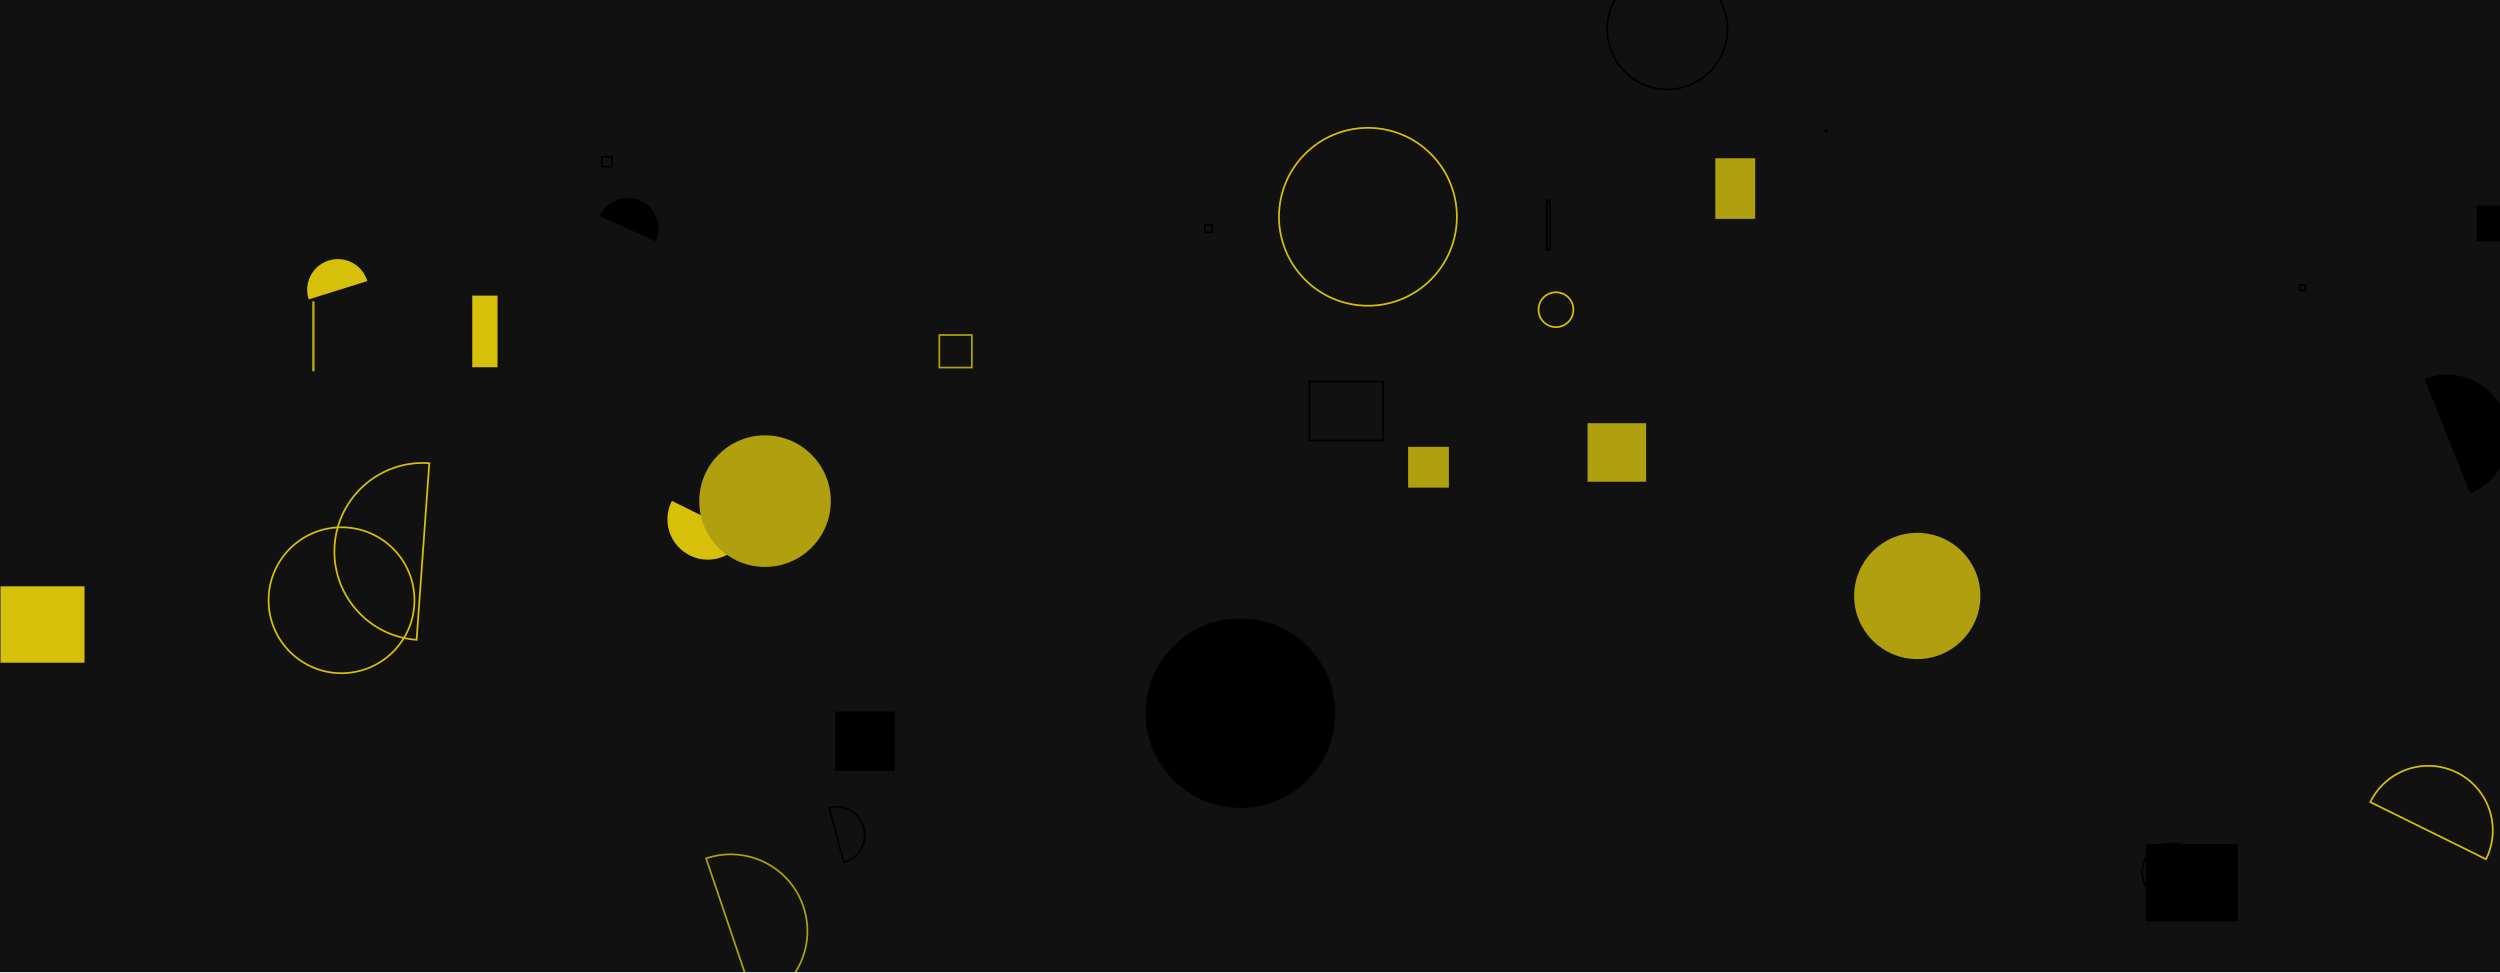
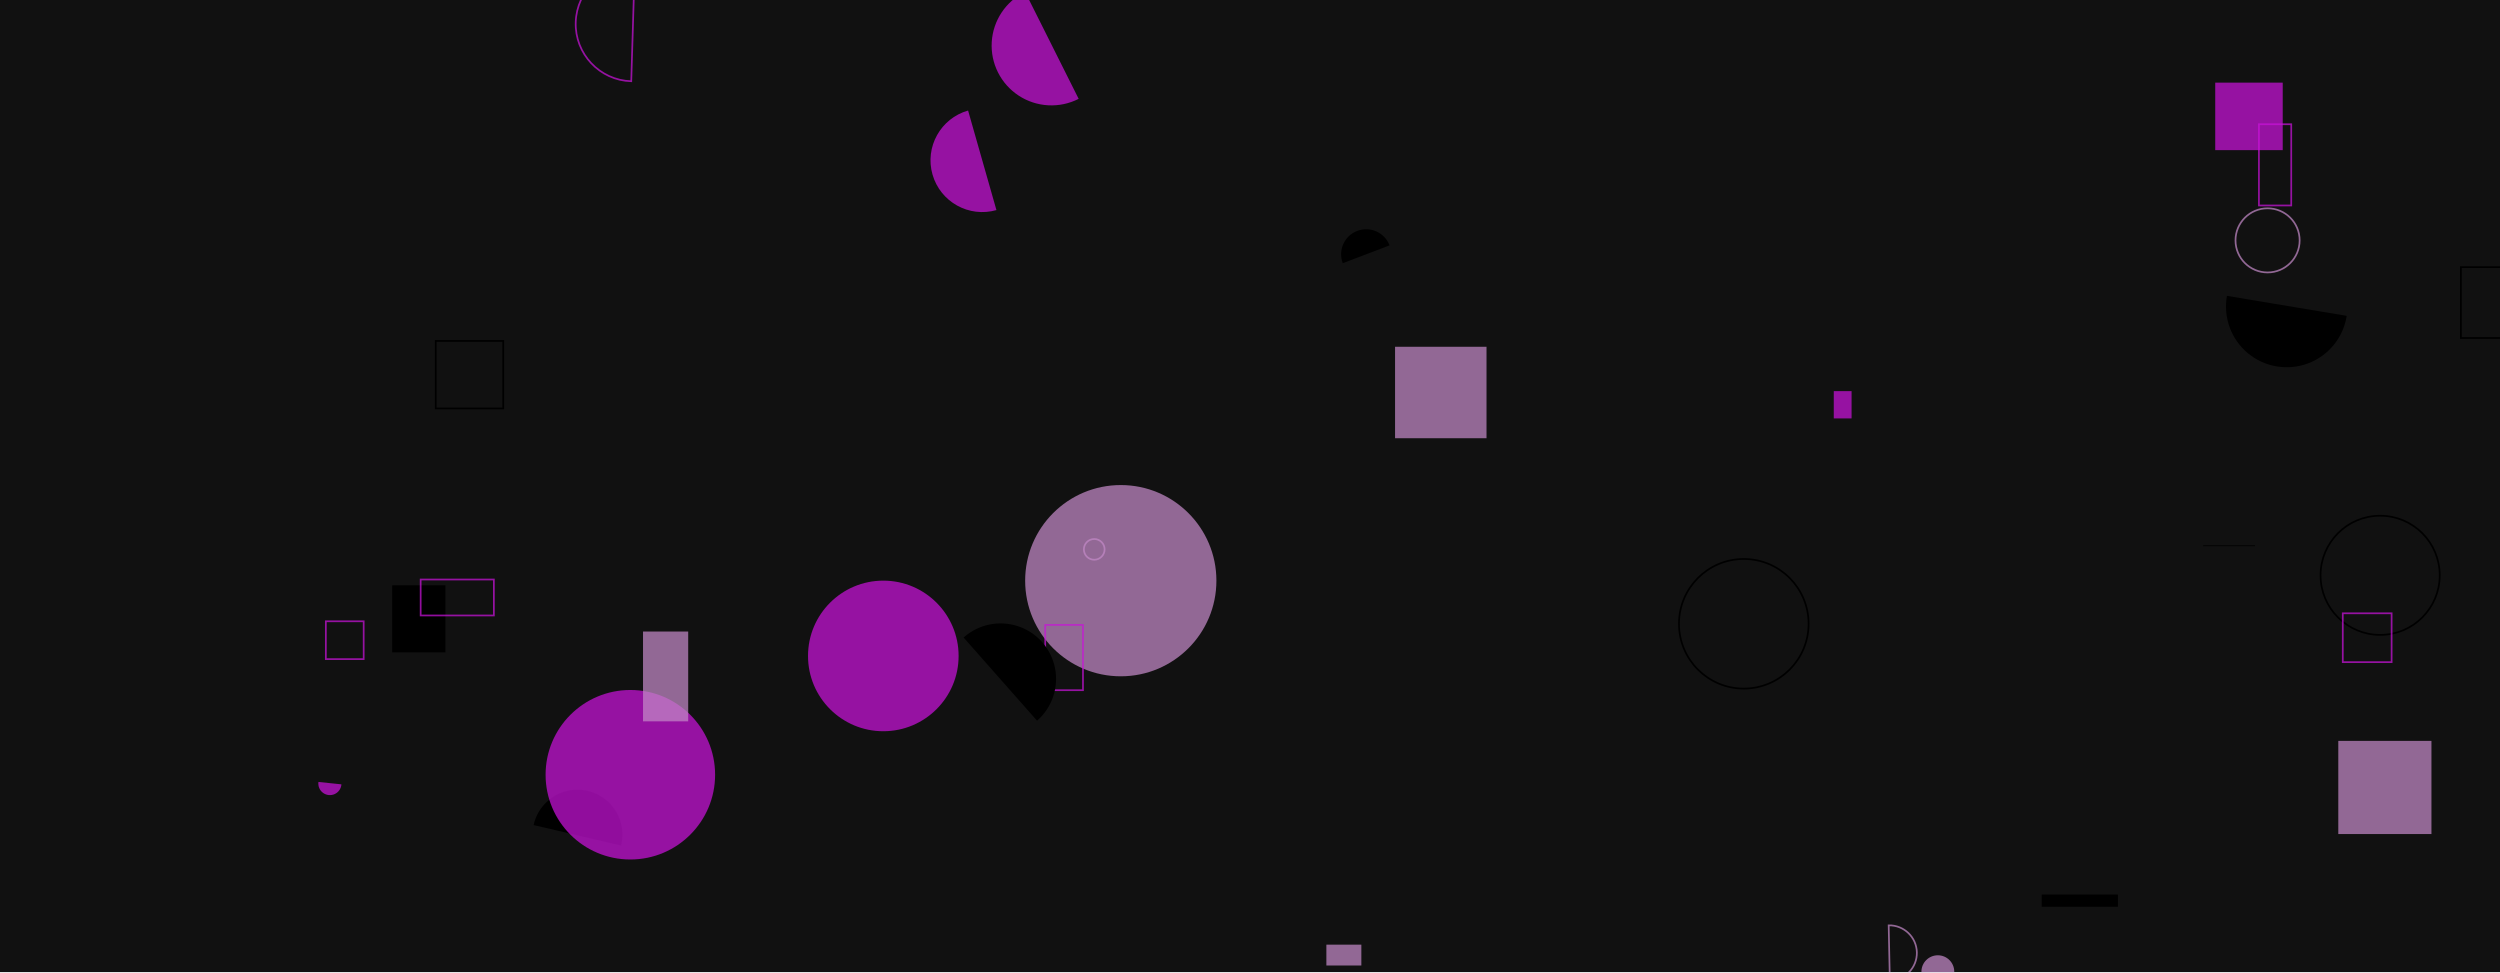
<svg xmlns="http://www.w3.org/2000/svg" version="1.1" width="1440" height="560" preserveAspectRatio="none" viewBox="0 0 1440 560">
-   <g mask="url(&quot;#SvgjsMask1013&quot;)" fill="none">
+   <g mask="url(&quot;#SvgjsMask1010&quot;)" fill="none">
    <rect width="1440" height="560" x="0" y="0" fill="rgba(17, 17, 17, 1)" />
-     <path d="M1057.26 377.27a0.36 0.36 0 1 0 0.37-0.62z" fill="rgba(0, 0, 0, 1)" />
-     <path d="M1233.95 502.5 a16.75 16.75 0 1 0 33.5 0 a16.75 16.75 0 1 0 -33.5 0z" stroke="rgba(0, 0, 0, 1)" />
-     <path d="M1324.61 164.08L1327.85 164.08L1327.85 167.32L1324.61 167.32z" stroke="rgba(0, 0, 0, 1)" />
-     <path d="M211.57 161.89a17.69 17.69 0 1 0-33.76 10.57z" fill="rgba(214, 192, 9, 1)" />
-     <path d="M754.19 219.83L796.76 219.83L796.76 253.72L754.19 253.72z" stroke="rgba(0, 0, 0, 1)" />
-     <path d="M1067.99 343.28 a36.36 36.36 0 1 0 72.72 0 a36.36 36.36 0 1 0 -72.72 0z" fill="rgba(176, 159, 14, 1)" />
-     <path d="M272.02 170.27L286.58 170.27L286.58 211.53L272.02 211.53z" fill="rgba(214, 192, 9, 1)" />
-     <path d="M387 288.5a23.26 23.26 0 1 0 41.7 20.61z" fill="rgba(214, 192, 9, 1)" />
-     <path d="M541.06 192.97L559.8 192.97L559.8 211.71L541.06 211.71z" stroke="rgba(176, 159, 14, 1)" />
-     <path d="M925.74 16.82 a34.65 34.65 0 1 0 69.3 0 a34.65 34.65 0 1 0 -69.3 0z" stroke="rgba(0, 0, 0, 1)" />
-     <path d="M659.9 410.76 a54.59 54.59 0 1 0 109.18 0 a54.59 54.59 0 1 0 -109.18 0z" fill="rgba(0, 0, 0, 1)" />
-     <path d="M1422.7 284.12a35.4 35.4 0 1 0-26.14-65.8z" fill="rgba(0, 0, 0, 1)" />
-     <path d="M1431.93 494.89a37.16 37.16 0 1 0-66.65-32.88z" stroke="rgba(214, 192, 9, 1)" />
-     <path d="M988.03 91.16L1010.96 91.16L1010.96 126.08L988.03 126.08z" fill="rgba(176, 159, 14, 1)" />
-     <path d="M1236.12 486.21L1288.88 486.21L1288.88 530.62L1236.12 530.62z" fill="rgba(0, 0, 0, 1)" />
-     <path d="M154.69 345.74 a42.02 42.02 0 1 0 84.04 0 a42.02 42.02 0 1 0 -84.04 0z" stroke="rgba(214, 192, 9, 1)" />
-     <path d="M247.28 266.8a51 51 0 1 0-7.32 101.74z" stroke="rgba(214, 192, 9, 1)" />
-     <path d="M1426.62 118.43L1447.26 118.43L1447.26 139.07L1426.62 139.07z" fill="rgba(0, 0, 0, 1)" />
-     <path d="M890.9 115.41L892.79 115.41L892.79 143.87L890.9 143.87z" stroke="rgba(0, 0, 0, 1)" />
-     <path d="M485.99 496.72a16.28 16.28 0 1 0-8.36-31.47z" stroke="rgba(0, 0, 0, 1)" />
-     <path d="M435.02 578.17a44.19 44.19 0 1 0-28.3-83.73z" stroke="rgba(176, 159, 14, 1)" />
-     <path d="M886.2 178.38 a10.03 10.03 0 1 0 20.06 0 a10.03 10.03 0 1 0 -20.06 0z" stroke="rgba(214, 192, 9, 1)" />
-     <path d="M402.77 288.66 a37.89 37.89 0 1 0 75.78 0 a37.89 37.89 0 1 0 -75.78 0z" fill="rgba(176, 159, 14, 1)" />
-     <path d="M0.28 337.72L48.68 337.72L48.68 381.72L0.28 381.72z" fill="rgba(214, 192, 9, 1)" />
-     <path d="M180.29 174.09L180.73 174.09L180.73 213.37L180.29 213.37z" stroke="rgba(176, 159, 14, 1)" />
-     <path d="M1052.58 76.4a1.19 1.19 0 1 0-2.09-1.13z" fill="rgba(0, 0, 0, 1)" />
-     <path d="M914.44 243.77L948.15 243.77L948.15 277.48L914.44 277.48z" fill="rgba(176, 159, 14, 1)" />
-     <path d="M811.06 257.39L834.56 257.39L834.56 280.89L811.06 280.89z" fill="rgba(176, 159, 14, 1)" />
-     <path d="M377.76 138.99a17.71 17.71 0 1 0-32.3-14.55z" fill="rgba(0, 0, 0, 1)" />
-     <path d="M346.66 90.26L352.43 90.26L352.43 96.03L346.66 96.03z" stroke="rgba(0, 0, 0, 1)" />
-     <path d="M481.15 409.81L515.41 409.81L515.41 444.07L481.15 444.07z" fill="rgba(0, 0, 0, 1)" />
-     <path d="M736.7 124.87 a51.23 51.23 0 1 0 102.46 0 a51.23 51.23 0 1 0 -102.46 0z" stroke="rgba(214, 192, 9, 1)" />
-     <path d="M693.98 129.52L698.27 129.52L698.27 133.81L693.98 133.81z" stroke="rgba(0, 0, 0, 1)" />
+     <path d="M590.49 334.47 a55.08 55.08 0 1 0 110.16 0 a55.08 55.08 0 1 0 -110.16 0z" fill="rgba(194, 137, 199, 0.725)" />
+     <path d="M1106.74 559.7 a9.46 9.46 0 1 0 18.92 0 a9.46 9.46 0 1 0 -18.92 0z" fill="rgba(194, 137, 199, 0.725)" />
+     <path d="M357.72 487a25.86 25.86 0 1 0-50.36-11.76z" fill="rgba(0, 0, 0, 1)" />
+     <path d="M803.55 199.74L856.23 199.74L856.23 252.42L803.55 252.42z" fill="rgba(194, 137, 199, 0.725)" />
+     <path d="M1275.97 47.6L1314.85 47.6L1314.85 86.48L1275.97 86.48z" fill="rgba(200, 18, 217, 0.725)" />
+     <path d="M1346.86 426.75L1400.52 426.75L1400.52 480.41L1346.86 480.41z" fill="rgba(194, 137, 199, 0.725)" />
+     <path d="M1336.64 331.38 a34.32 34.32 0 1 0 68.64 0 a34.32 34.32 0 1 0 -68.64 0z" stroke="rgba(0, 0, 0, 1)" />
+     <path d="M1088.54 564.8a15.9 15.9 0 1 0-0.66-31.8z" stroke="rgba(194, 137, 199, 0.725)" />
+     <path d="M250.98 196.38L289.86 196.38L289.86 235.26L250.98 235.26z" stroke="rgba(0, 0, 0, 1)" />
+     <path d="M800.39 141.34a14.42 14.42 0 1 0-26.96 10.26z" fill="rgba(0, 0, 0, 1)" />
+     <path d="M1056.25 225.29L1066.51 225.29L1066.51 241.01L1056.25 241.01z" fill="rgba(200, 18, 217, 0.725)" />
+     <path d="M590.45-4.67a34.45 34.45 0 1 0 30.86 61.6z" fill="rgba(200, 18, 217, 0.725)" />
+     <path d="M1349.44 353.26L1377.57 353.26L1377.57 381.39L1349.44 381.39z" stroke="rgba(200, 18, 217, 0.725)" />
+     <path d="M602.05 359.95L623.8 359.95L623.8 397.55L602.05 397.55z" stroke="rgba(200, 18, 217, 0.725)" />
+     <path d="M365.61-19.17a33 33 0 1 0-2.02 65.97z" stroke="rgba(200, 18, 217, 0.725)" />
+     <path d="M1287.65 138.46 a18.47 18.47 0 1 0 36.94 0 a18.47 18.47 0 1 0 -36.94 0z" stroke="rgba(194, 137, 199, 0.725)" />
+     <path d="M763.99 544.12L784.14 544.12L784.14 556.13L763.99 556.13z" fill="rgba(194, 137, 199, 0.725)" />
+     <path d="M314.26 446.25 a48.82 48.82 0 1 0 97.64 0 a48.82 48.82 0 1 0 -97.64 0z" fill="rgba(200, 18, 217, 0.725)" />
+     <path d="M624.31 316.44 a5.97 5.97 0 1 0 11.94 0 a5.97 5.97 0 1 0 -11.94 0z" stroke="rgba(194, 137, 199, 0.725)" />
+     <path d="M1176.02 515.25L1219.93 515.25L1219.93 522.28L1176.02 522.28z" fill="rgba(0, 0, 0, 1)" />
+     <path d="M465.42 377.82 a43.37 43.37 0 1 0 86.74 0 a43.37 43.37 0 1 0 -86.74 0z" fill="rgba(200, 18, 217, 0.725)" />
+     <path d="M1417.46 153.87L1448.36 153.87L1448.36 194.69L1417.46 194.69z" stroke="rgba(0, 0, 0, 1)" />
+     <path d="M1282.72 170.41a34.97 34.97 0 1 0 68.98 11.52z" fill="rgba(0, 0, 0, 1)" />
+     <path d="M557.62 63.67a29.81 29.81 0 1 0 16.33 57.34z" fill="rgba(200, 18, 217, 0.725)" />
+     <path d="M967.09 359.3 a37.33 37.33 0 1 0 74.66 0 a37.33 37.33 0 1 0 -74.66 0z" stroke="rgba(0, 0, 0, 1)" />
+     <path d="M597.34 415.13a31.96 31.96 0 1 0-42.3-47.92z" fill="rgba(0, 0, 0, 1)" />
+     <path d="M1301.14 71.56L1319.75 71.56L1319.75 118.35L1301.14 118.35z" stroke="rgba(200, 18, 217, 0.725)" />
+     <path d="M225.91 337.14L256.56 337.14L256.56 375.76L225.91 375.76z" fill="rgba(0, 0, 0, 1)" />
+     <path d="M187.69 357.86L209.48 357.86L209.48 379.65L187.69 379.65z" stroke="rgba(200, 18, 217, 0.725)" />
+     <path d="M242.3 333.8L284.47 333.8L284.47 354.51L242.3 354.51z" stroke="rgba(200, 18, 217, 0.725)" />
+     <path d="M183.42 450.4a6.66 6.66 0 1 0 13.24 1.38z" fill="rgba(200, 18, 217, 0.725)" />
+     <path d="M370.38 363.76L396.4 363.76L396.4 415.5L370.38 415.5z" fill="rgba(194, 137, 199, 0.725)" />
+     <path d="M1269.01 314.14L1298.89 314.14L1298.89 314.61L1269.01 314.61z" fill="rgba(0, 0, 0, 1)" />
  </g>
  <defs>
-     <mask id="SvgjsMask1013">
+     <mask id="SvgjsMask1010">
      <rect width="1440" height="560" fill="#ffffff" />
    </mask>
  </defs>
</svg>
